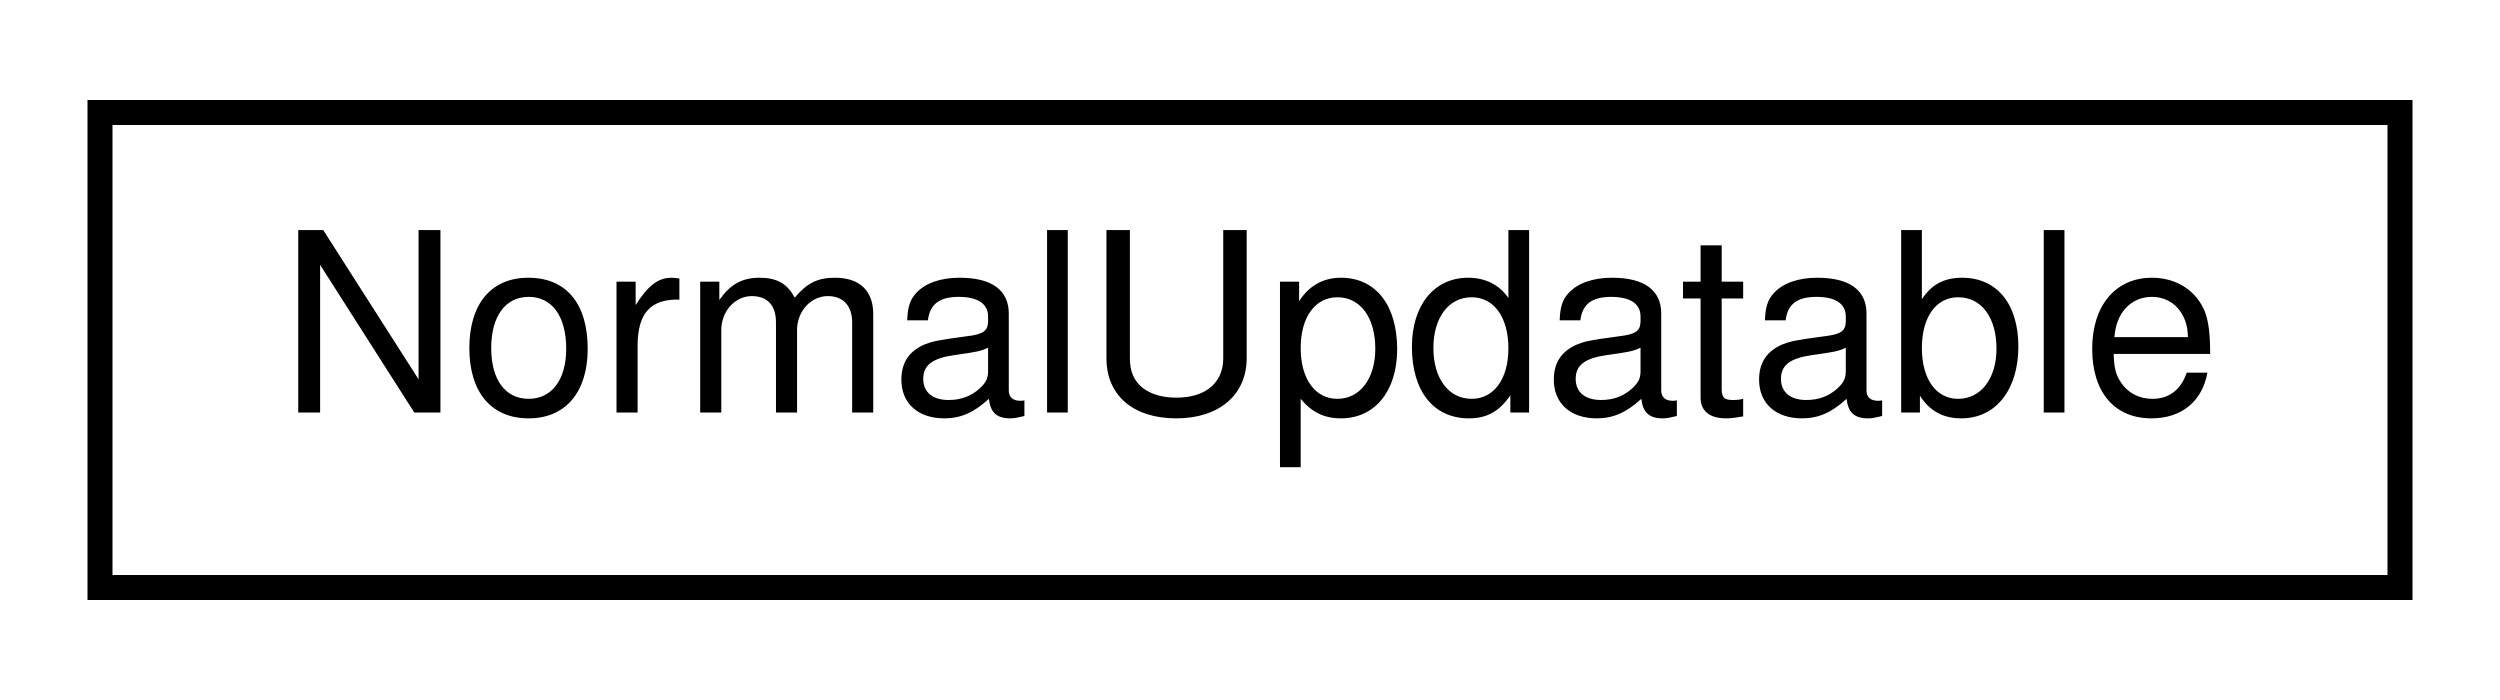
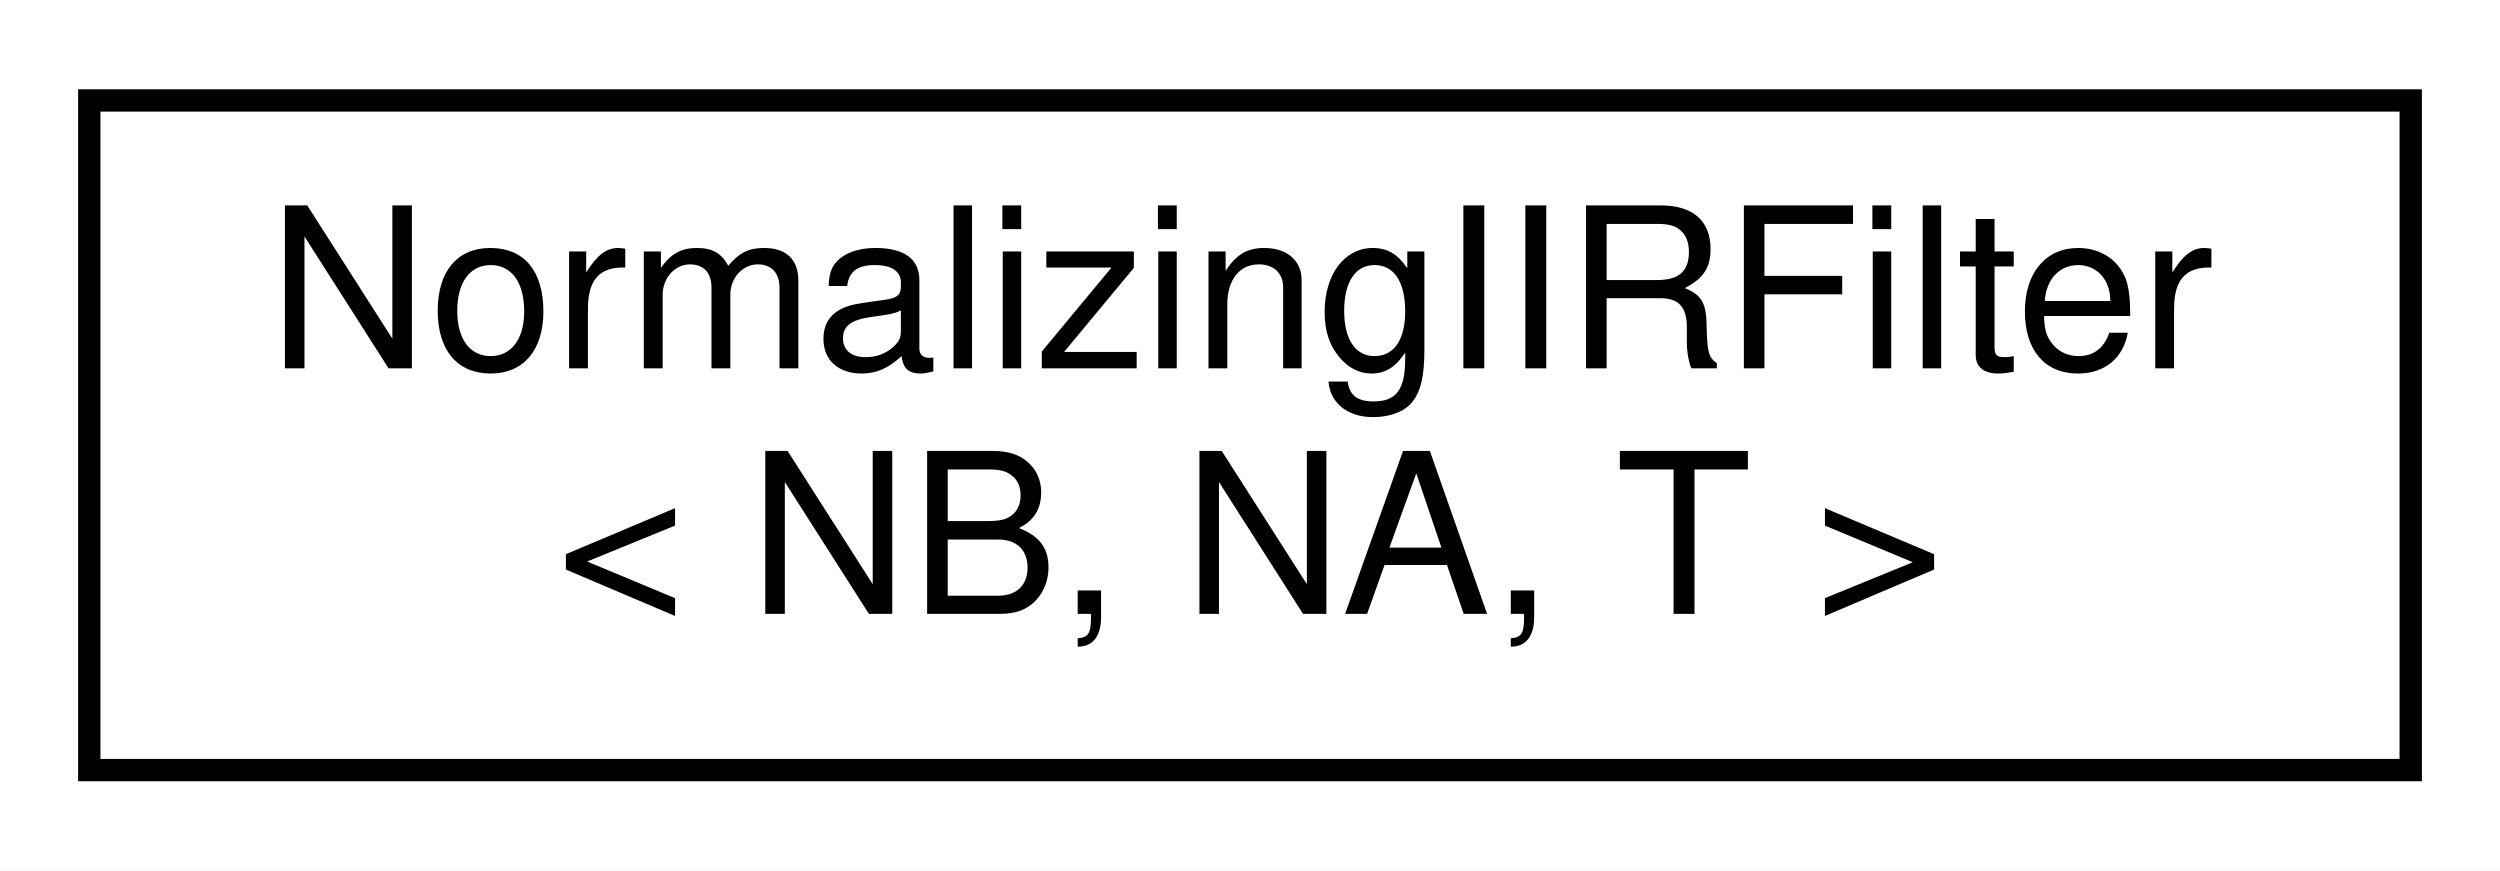
- <svg xmlns="http://www.w3.org/2000/svg" xmlns:xlink="http://www.w3.org/1999/xlink" width="100pt" height="28pt" viewBox="0.00 0.00 100.00 28.00">
-   <g id="graph0" class="graph" transform="scale(1 1) rotate(0) translate(4 24)">
-     <polygon fill="white" stroke="none" points="-4,4 -4,-24 96,-24 96,4 -4,4" />
+ <svg xmlns="http://www.w3.org/2000/svg" xmlns:xlink="http://www.w3.org/1999/xlink" width="112pt" height="39pt" viewBox="0.00 0.00 112.00 39.00">
+   <g id="graph0" class="graph" transform="scale(1 1) rotate(0) translate(4 35)">
+     <polygon fill="white" stroke="none" points="-4,4 -4,-35 108,-35 108,4 -4,4" />
    <g id="node1" class="node">
      <g id="a_node1">
-         <a xlink:href="d5/db9/structNormalUpdatable.html" target="_top" xlink:title=" ">
-           <polygon fill="white" stroke="black" points="0,-0.5 0,-19.5 92,-19.5 92,-0.5 0,-0.5" />
-           <text text-anchor="middle" x="46" y="-7.5" font-family="Helvetica,sans-Serif" font-size="10.00">NormalUpdatable</text>
+         <a xlink:href="db/d07/classNormalizingIIRFilter.html" target="_top" xlink:title="Infinite Impulse Response filter implementation that normalizes the coefficients upon initialization.">
+           <polygon fill="white" stroke="black" points="0,-0.5 0,-30.5 104,-30.5 104,-0.5 0,-0.5" />
+           <text text-anchor="start" x="8" y="-18.5" font-family="Helvetica,sans-Serif" font-size="10.00">NormalizingIIRFilter</text>
+           <text text-anchor="middle" x="52" y="-7.5" font-family="Helvetica,sans-Serif" font-size="10.00">&lt; NB, NA, T &gt;</text>
        </a>
      </g>
    </g>
  </g>
</svg>
